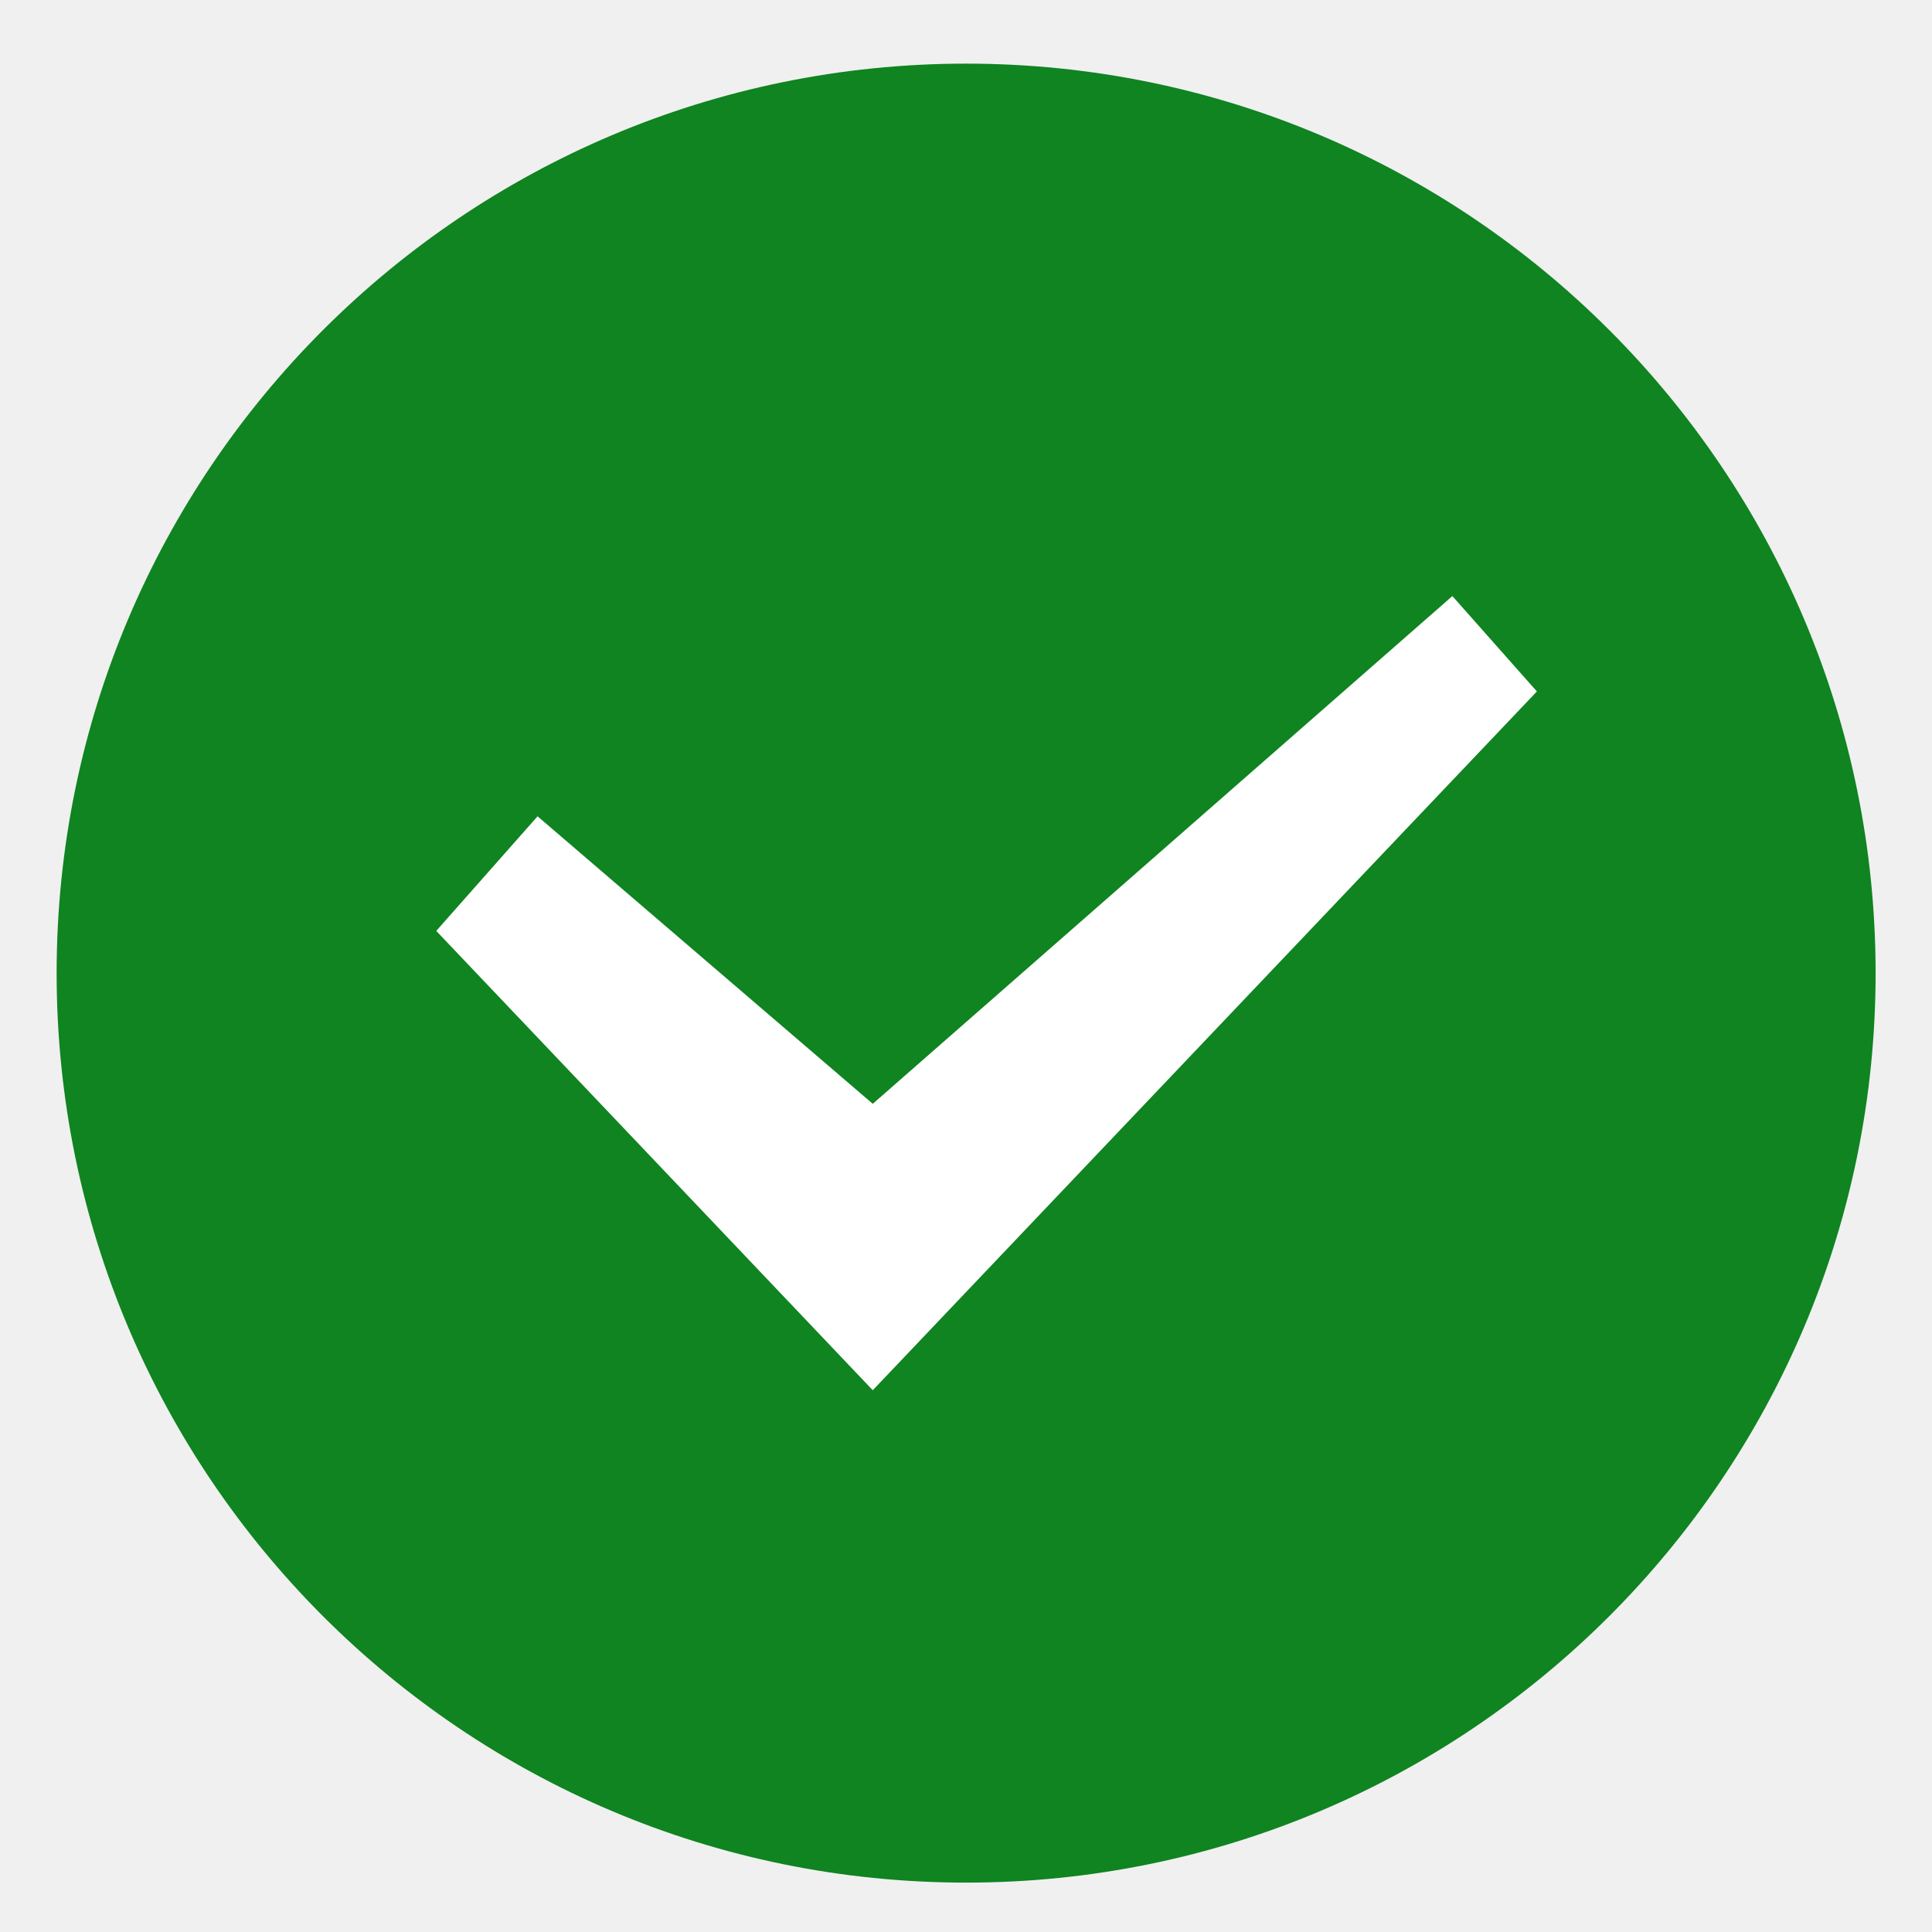
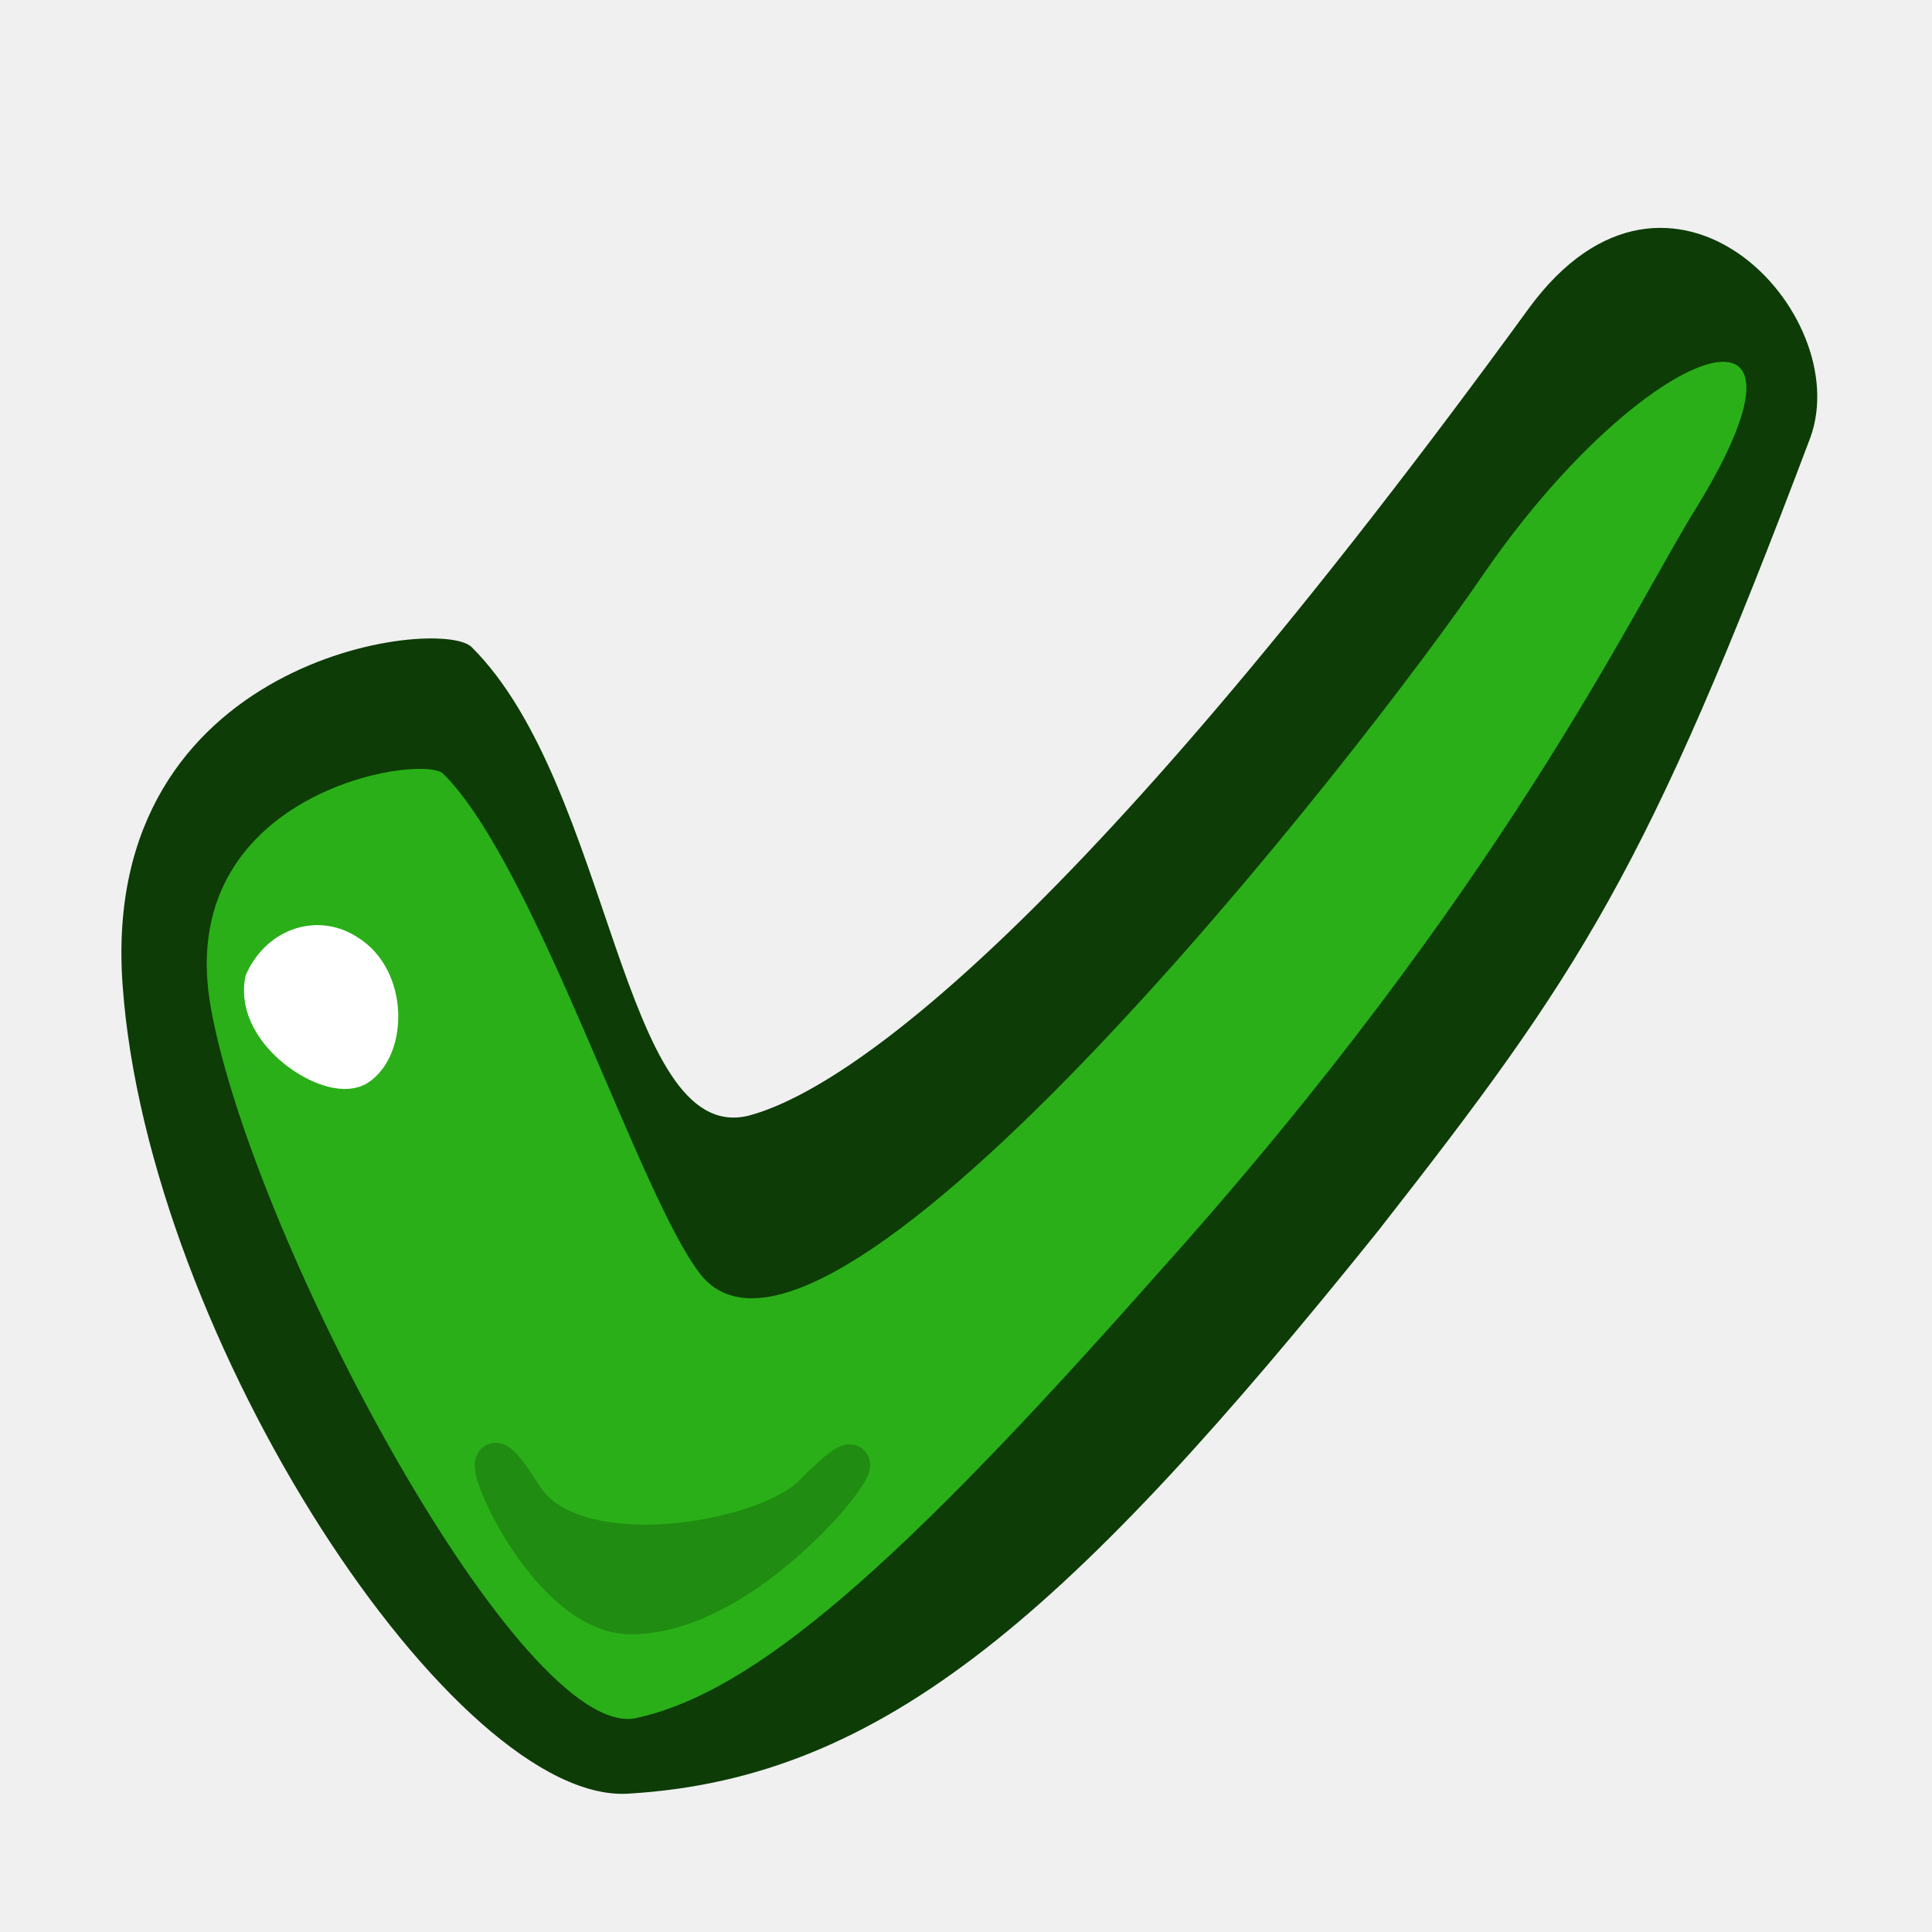
- <svg xmlns="http://www.w3.org/2000/svg" id="svg2395" width="16" height="16" version="1.1">
-   <defs id="defs2397" />
-   <g id="layer1">
-     <circle style="display:inline;opacity:1;fill:#0f8420;fill-rule:evenodd;stroke:#0f8420;stroke-width:1.412;enable-background:new" id="circle6710-8" cx="8.001" cy="8.059" r="6.826" />
-     <polygon style="display:inline;fill:#ffffff;fill-rule:evenodd;stroke:none;stroke-width:1;enable-background:new" id="path6712-9" points="6.25,10.75 11.75,4.963 11.05,4.173 11.05,4.173 10.984,4.231 6.25,8.378 3.474,5.997 2.635,6.946 " transform="translate(0.9778503,0.7633148)" />
-   </g>
+ <svg xmlns="http://www.w3.org/2000/svg" id="svg1" width="90" height="90" version="1.0">
+   <defs id="defs3" />
+   <path style="fill:#0d3c07;fill-opacity:1;fill-rule:evenodd;stroke:none;stroke-width:1pt;stroke-linecap:butt;stroke-linejoin:miter;stroke-opacity:1" d="M 5.709,45.85 C 6.864,62.4 21.27,84.222 29.36,83.549 C 41.256,82.819 49.967,75.041 64.194,57.346 C 73.628,45.29 76.675,40.694 84.331,20.39 C 86.444,14.588 77.792,5.417 71.236,14.34 C 50.462,42.875 39.576,50.737 34.853,51.977 C 28.944,53.384 28.49,36.624 21.97,30.143 C 20.511,28.693 4.624,30.567 5.709,45.85 z " id="path574" />
+   <path style="fill:#2aaf18;fill-opacity:1;fill-rule:evenodd;stroke:none;stroke-width:1pt;stroke-linecap:butt;stroke-linejoin:miter;stroke-opacity:1" d="M 9.846,47.074 C 11.86,57.947 24.344,81.171 29.634,80.035 C 35.139,78.831 41.795,73.048 53.888,59.375 C 70.082,41.36 76.04,28.42 79.06,23.593 C 85.65,12.802 76.691,15.838 69.236,26.559 C 63.32,35.273 38.667,66.528 32.695,59.442 C 29.825,55.91 24.994,40.365 20.648,36.045 C 19.675,35.078 7.91,36.886 9.846,47.074 z " id="path584" />
+   <path style="fill:#ffffff;fill-opacity:1;fill-rule:evenodd;stroke:#ffffff;stroke-width:1.343pt;stroke-linecap:butt;stroke-linejoin:miter;stroke-opacity:1" d="M 12.303,45.707 C 13.069,44.058 14.83,43.533 16.173,44.417 C 18.104,45.593 18.047,48.841 16.603,49.72 C 15.322,50.373 11.833,48.093 12.303,45.707 z " id="path587" />
+   <path style="fill:#208c11;fill-opacity:1;fill-rule:evenodd;stroke:#208c11;stroke-width:1.343pt;stroke-linecap:butt;stroke-linejoin:miter;stroke-opacity:1" d="M 24.343,69.645 C 26.599,73.399 35.574,71.859 37.818,69.645 C 43.098,64.289 35.852,75.3 29.36,75.235 C 24.703,75.187 20.891,64.138 24.343,69.645 z " id="path589" />
</svg>
